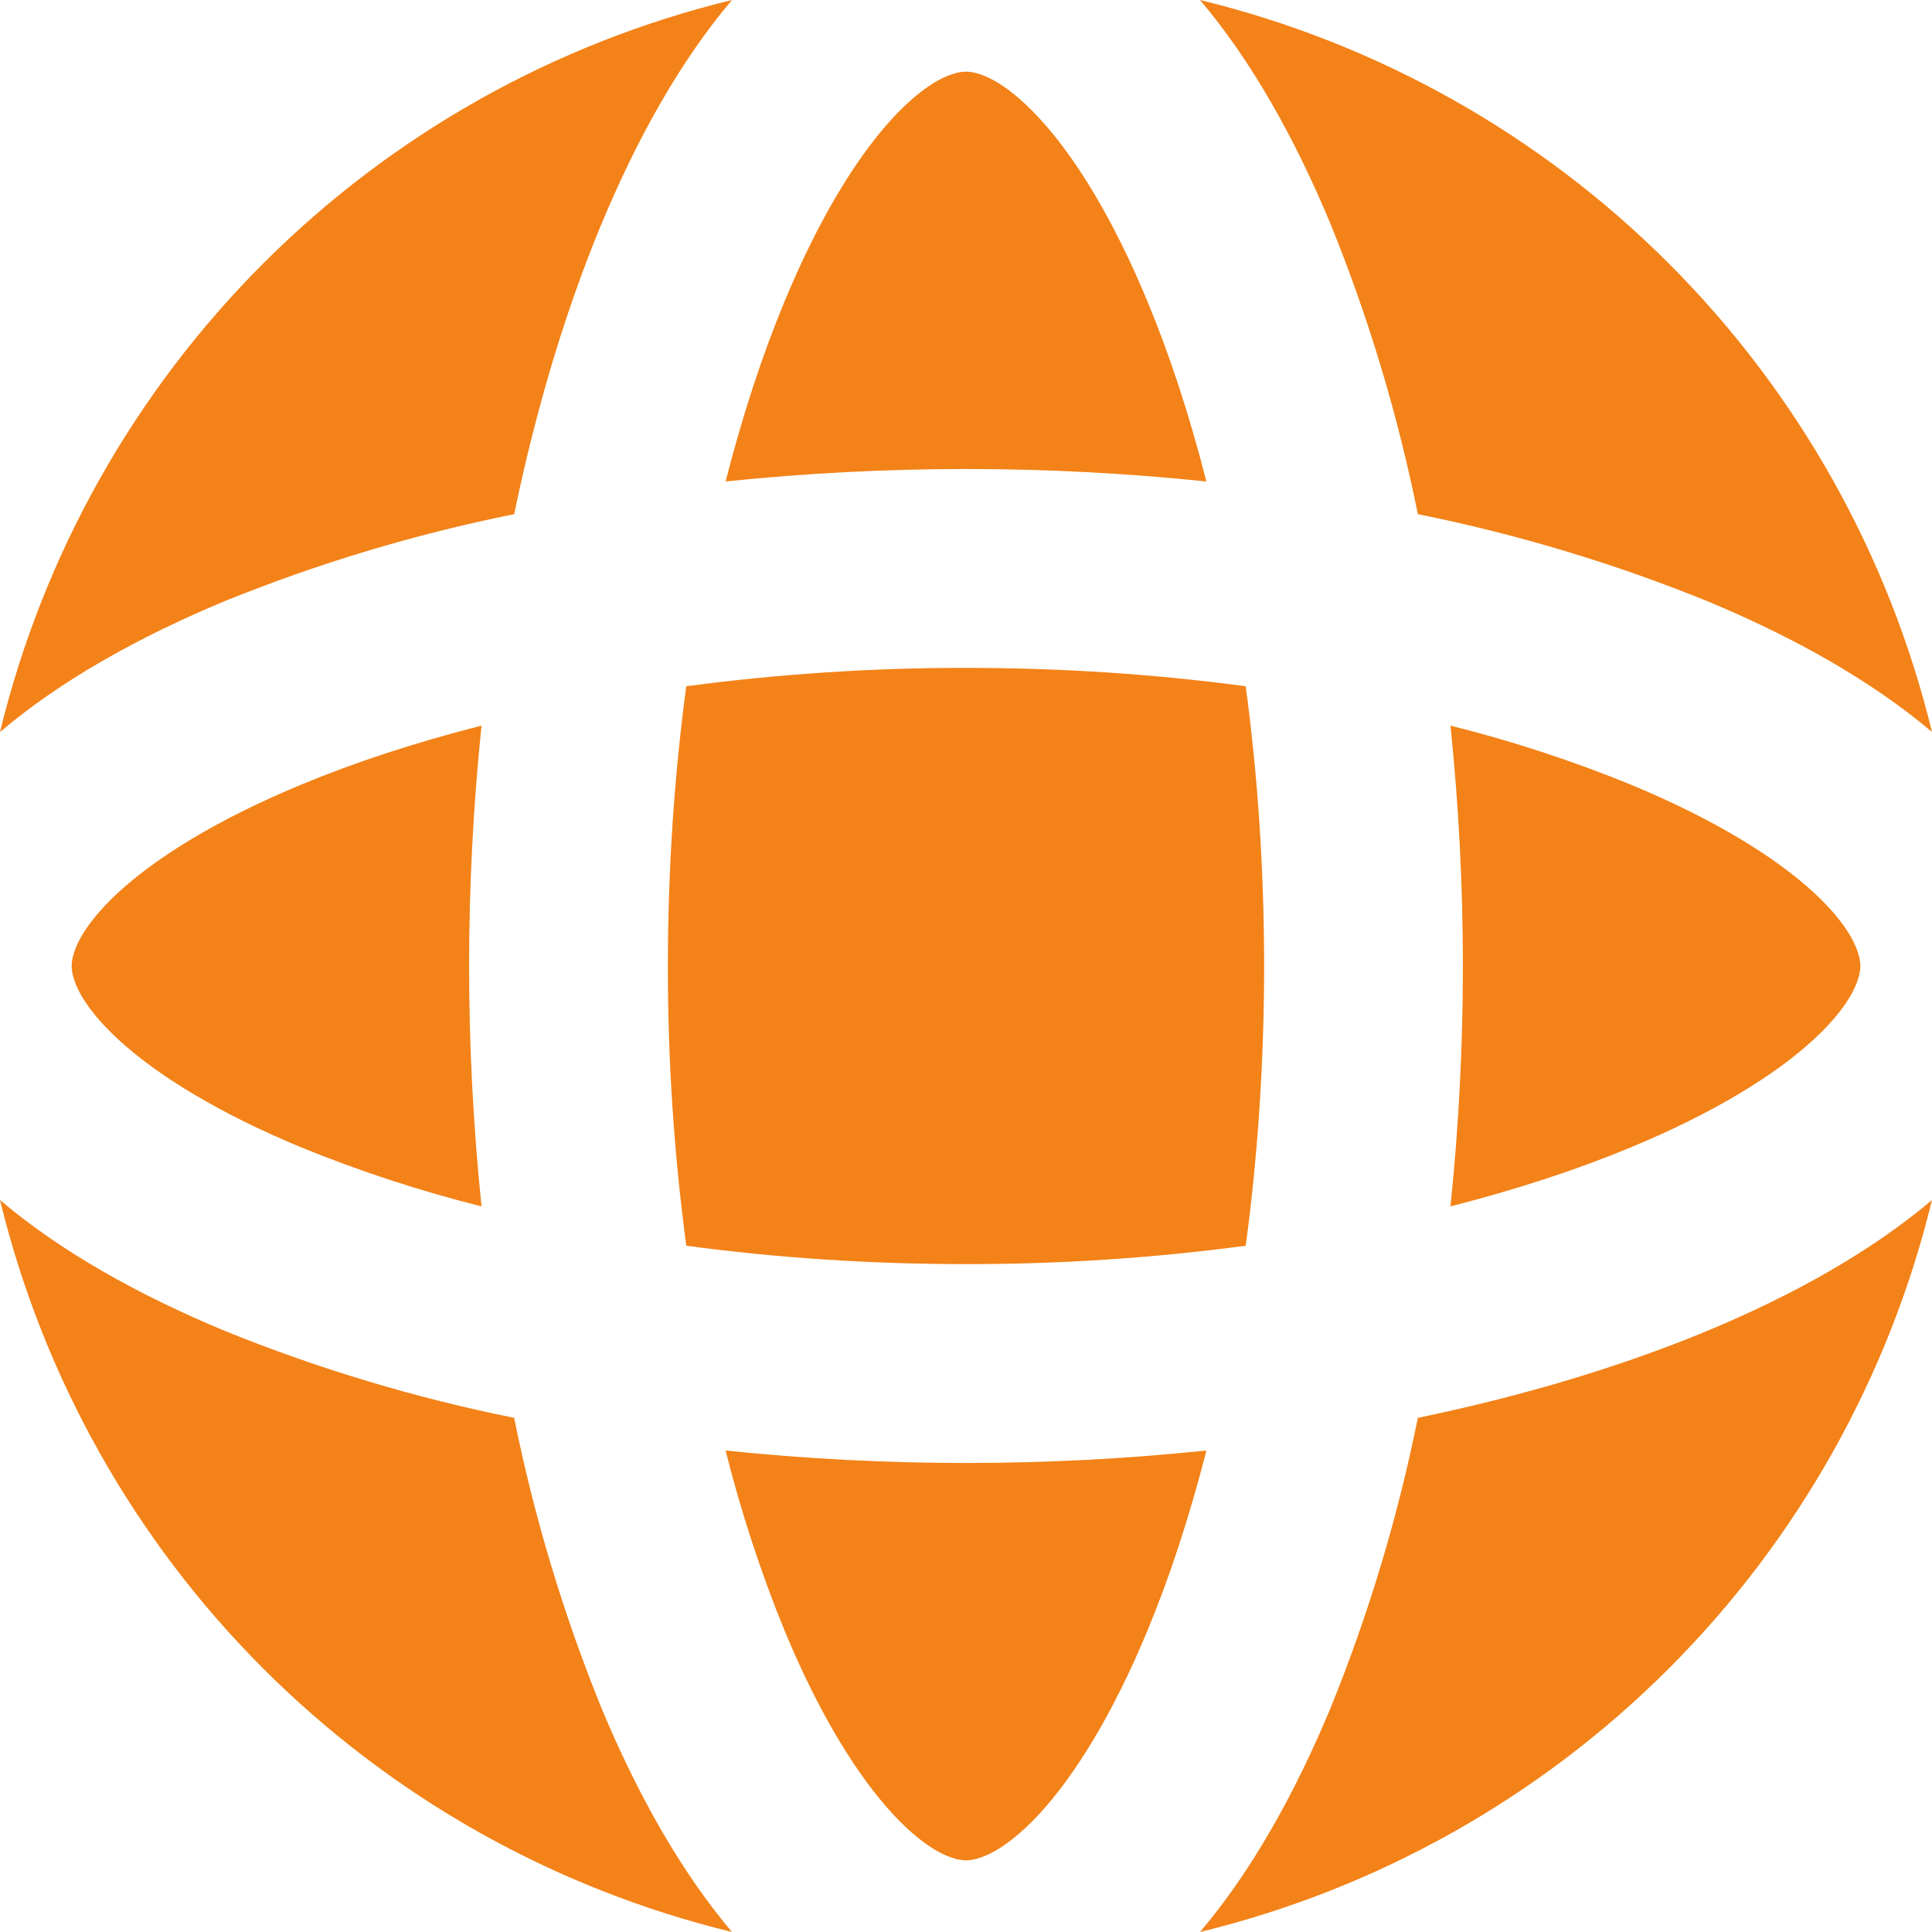
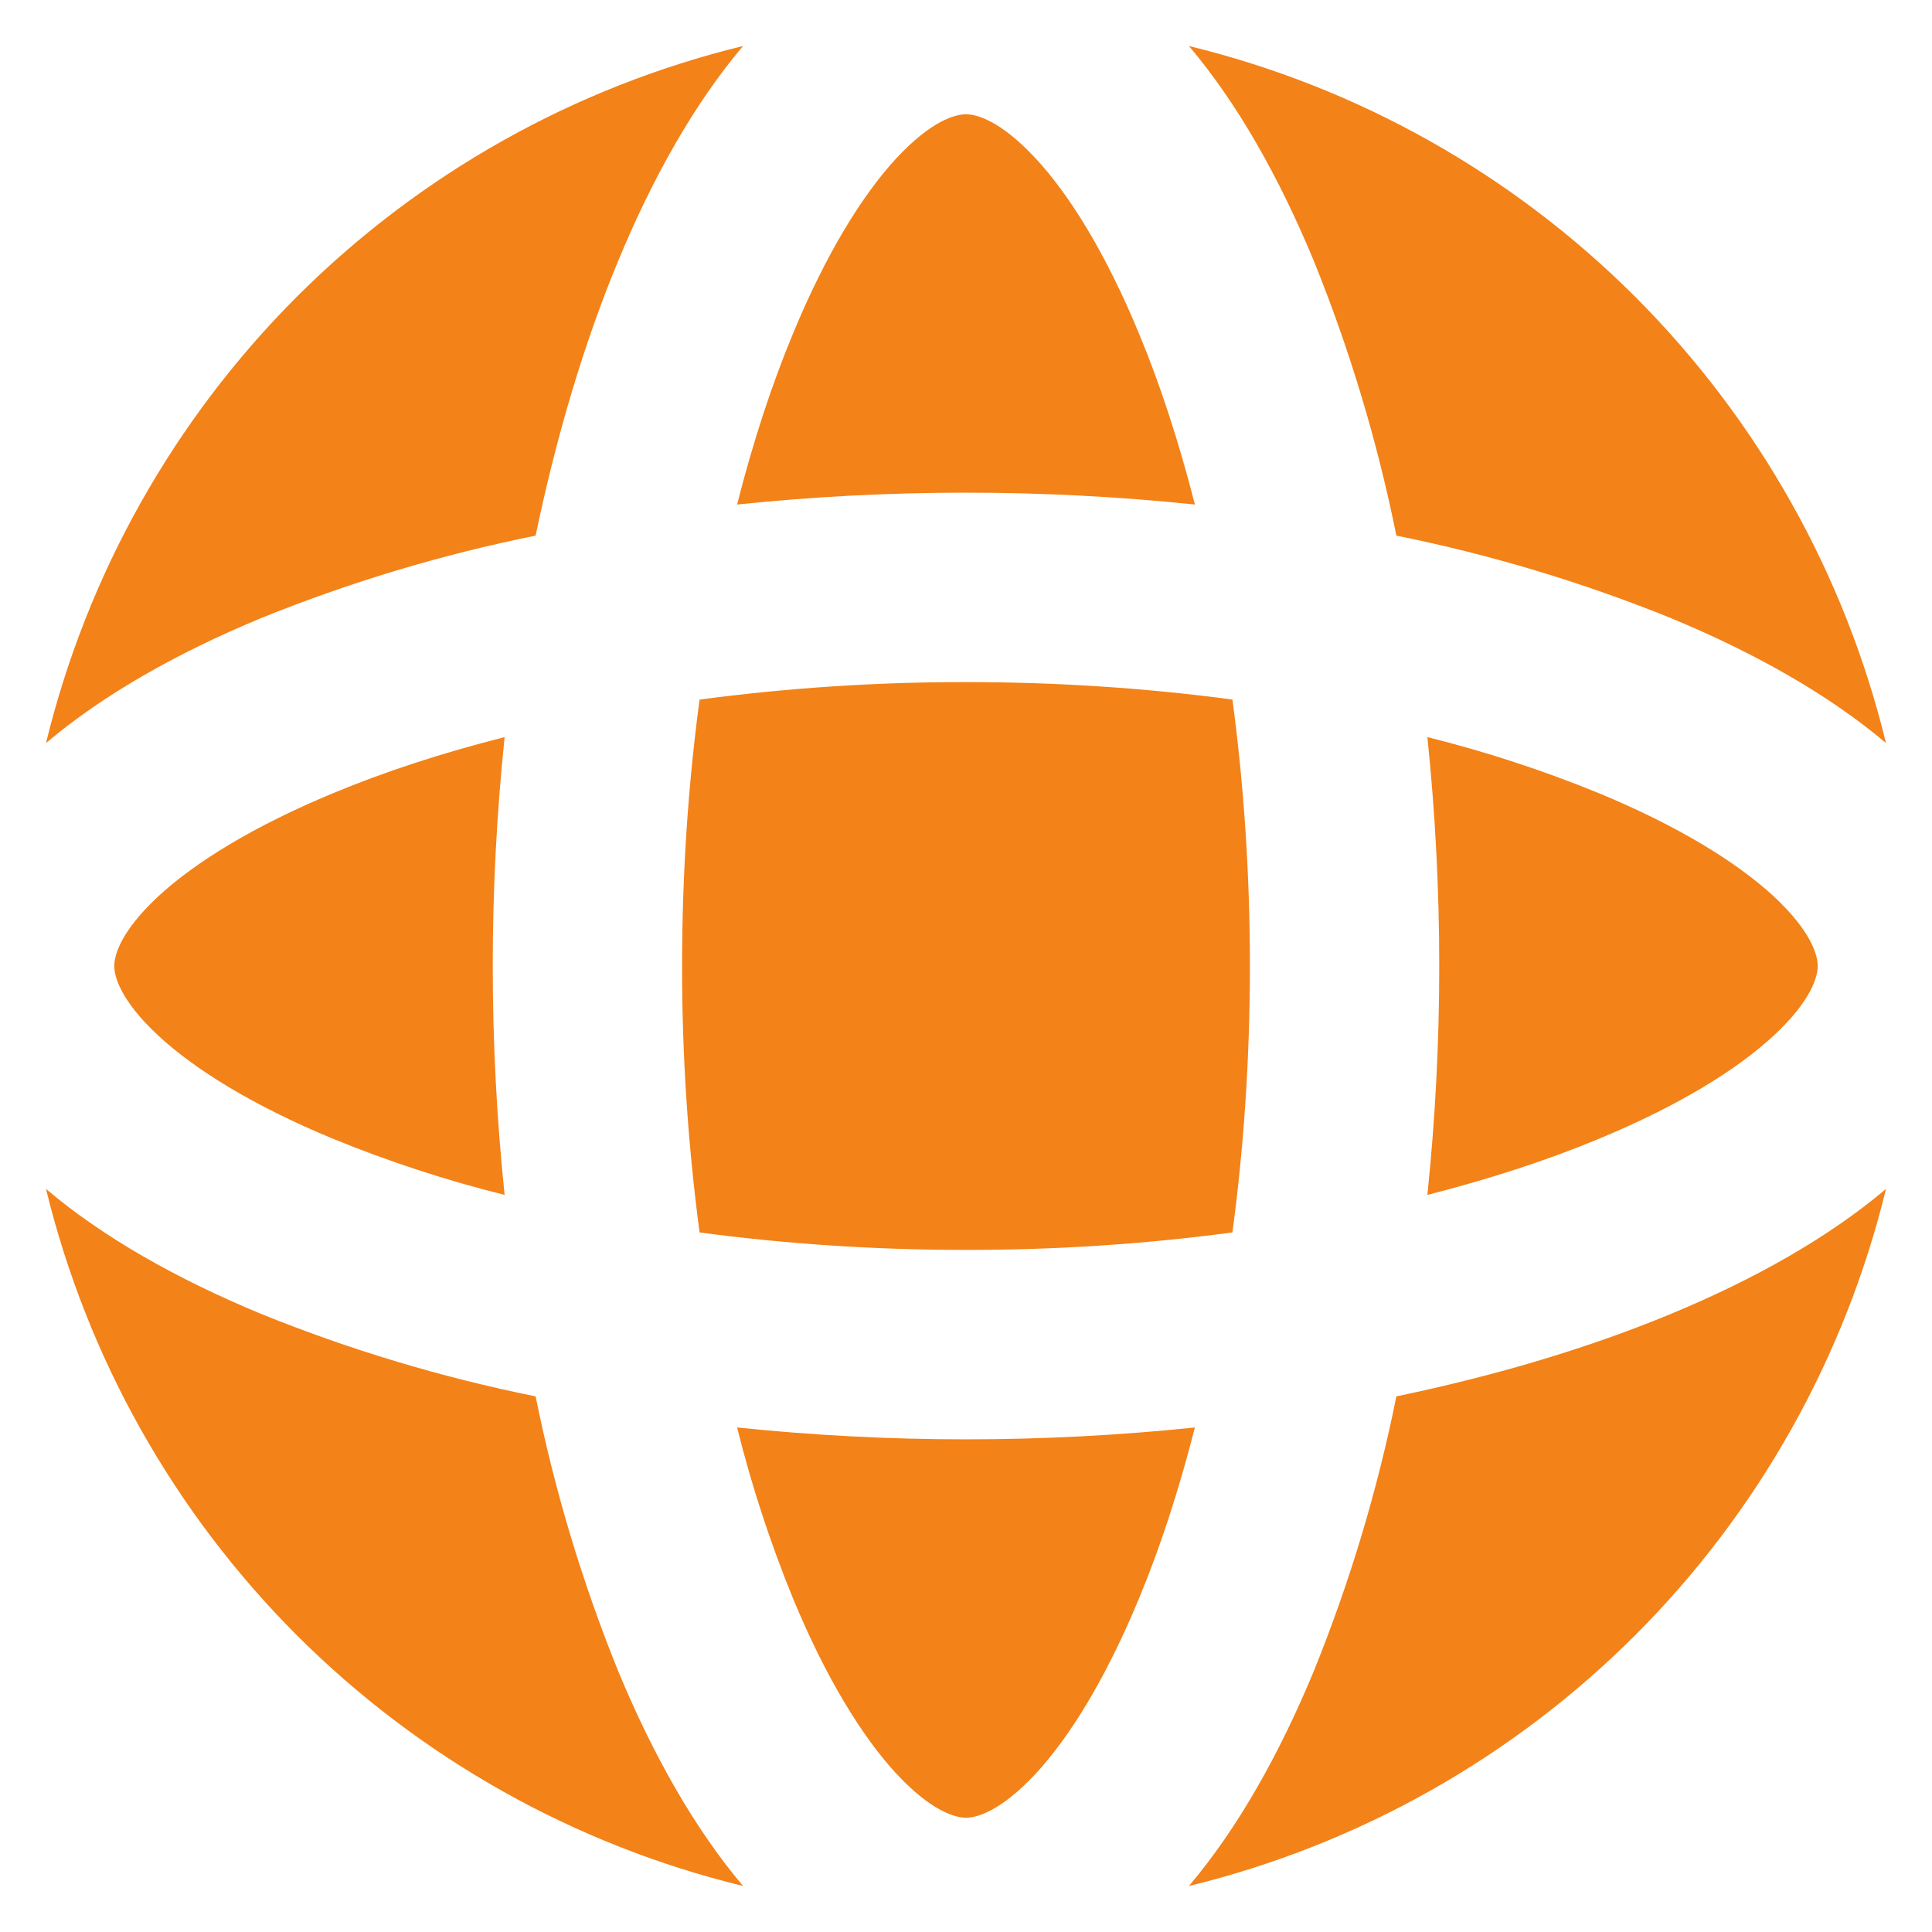
- <svg xmlns="http://www.w3.org/2000/svg" width="33" height="33" viewBox="0 0 33 33" fill="none">
-   <path fill-rule="evenodd" clip-rule="evenodd" d="M16.5 1.224C16.687 1.224 17.118 1.334 17.748 2.015C18.362 2.677 19.01 3.726 19.599 5.148C19.978 6.06 20.317 7.092 20.606 8.224C17.876 7.94 15.124 7.94 12.394 8.224C12.683 7.092 13.022 6.06 13.401 5.148C13.99 3.726 14.638 2.677 15.251 2.013C15.882 1.334 16.312 1.224 16.5 1.224ZM11.722 11.722C13.306 11.511 14.902 11.406 16.5 11.408C18.172 11.408 19.776 11.52 21.278 11.722C21.48 13.224 21.592 14.828 21.592 16.5C21.592 18.172 21.48 19.776 21.278 21.278C19.694 21.489 18.098 21.594 16.5 21.592C14.828 21.592 13.224 21.48 11.722 21.278C11.511 19.694 11.406 18.098 11.408 16.5C11.408 14.828 11.52 13.224 11.722 11.722ZM8.225 20.606C7.942 17.876 7.942 15.124 8.225 12.394C7.092 12.683 6.058 13.022 5.148 13.401C3.726 13.99 2.677 14.638 2.013 15.251C1.334 15.882 1.224 16.312 1.224 16.5C1.224 16.687 1.334 17.118 2.013 17.748C2.677 18.362 3.726 19.01 5.148 19.599C6.148 20.007 7.178 20.344 8.225 20.606ZM12.394 24.776C15.124 25.06 17.876 25.06 20.606 24.776C20.317 25.908 19.978 26.942 19.599 27.852C19.01 29.274 18.362 30.323 17.749 30.987C17.118 31.666 16.688 31.776 16.5 31.776C16.313 31.776 15.882 31.666 15.252 30.987C14.638 30.323 13.99 29.274 13.401 27.852C12.993 26.852 12.656 25.824 12.394 24.776ZM24.775 20.606C25.058 17.876 25.058 15.124 24.775 12.394C25.823 12.656 26.851 12.992 27.852 13.401C29.274 13.99 30.323 14.638 30.987 15.251C31.666 15.882 31.776 16.312 31.776 16.5C31.776 16.687 31.666 17.118 30.987 17.748C30.323 18.362 29.274 19.01 27.852 19.599C26.94 19.978 25.908 20.317 24.775 20.606ZM24.218 8.782C23.878 7.095 23.382 5.443 22.736 3.848C22.113 2.347 21.365 1.022 20.497 0C23.527 0.737 26.297 2.293 28.502 4.498C30.707 6.703 32.263 9.472 33 12.503C31.978 11.637 30.653 10.887 29.152 10.264C27.557 9.618 25.905 9.122 24.218 8.782ZM24.218 24.218C23.878 25.905 23.382 27.557 22.736 29.152C22.113 30.653 21.365 31.978 20.497 33C23.527 32.263 26.297 30.707 28.502 28.502C30.707 26.297 32.263 23.527 33 20.497C31.978 21.363 30.653 22.113 29.152 22.736C27.708 23.335 26.043 23.839 24.218 24.218ZM12.503 33C11.637 31.978 10.887 30.653 10.264 29.152C9.618 27.557 9.122 25.905 8.782 24.218C7.095 23.878 5.443 23.382 3.848 22.736C2.347 22.113 1.02 21.365 0 20.497C0.737 23.527 2.293 26.297 4.498 28.502C6.703 30.707 9.472 32.263 12.503 33ZM8.782 8.782C9.161 6.957 9.665 5.292 10.264 3.848C10.887 2.347 11.635 1.022 12.503 0C9.472 0.737 6.703 2.293 4.498 4.498C2.293 6.703 0.737 9.472 0 12.503C1.02 11.637 2.347 10.887 3.848 10.264C5.443 9.618 7.095 9.122 8.782 8.782Z" fill="#F38218" />
+ <svg xmlns="http://www.w3.org/2000/svg" width="21" height="21" viewBox="0 0 21 21" fill="none">
+   <path fill-rule="evenodd" clip-rule="evenodd" d="M10.5 1.242C10.613 1.242 10.874 1.309 11.256 1.721C11.629 2.122 12.021 2.758 12.378 3.62C12.608 4.172 12.813 4.798 12.988 5.484C11.334 5.312 9.666 5.312 8.012 5.484C8.186 4.798 8.392 4.172 8.622 3.62C8.979 2.758 9.372 2.122 9.743 1.72C10.126 1.309 10.386 1.242 10.5 1.242ZM7.604 7.604C8.564 7.477 9.532 7.413 10.5 7.414C11.513 7.414 12.485 7.482 13.396 7.604C13.518 8.515 13.586 9.487 13.586 10.5C13.586 11.513 13.518 12.485 13.396 13.396C12.436 13.524 11.468 13.587 10.5 13.586C9.487 13.586 8.515 13.518 7.604 13.396C7.477 12.436 7.413 11.468 7.414 10.5C7.414 9.487 7.482 8.515 7.604 7.604ZM5.485 12.988C5.313 11.334 5.313 9.666 5.485 8.012C4.798 8.186 4.171 8.392 3.62 8.622C2.758 8.979 2.122 9.372 1.72 9.743C1.309 10.126 1.242 10.386 1.242 10.5C1.242 10.613 1.309 10.874 1.72 11.256C2.122 11.629 2.758 12.021 3.62 12.378C4.226 12.626 4.85 12.83 5.485 12.988ZM8.012 15.516C9.666 15.688 11.334 15.688 12.988 15.516C12.813 16.202 12.608 16.829 12.378 17.38C12.021 18.242 11.629 18.878 11.257 19.28C10.874 19.691 10.614 19.758 10.5 19.758C10.387 19.758 10.126 19.691 9.744 19.28C9.372 18.878 8.979 18.242 8.622 17.38C8.374 16.774 8.17 16.151 8.012 15.516ZM15.515 12.988C15.687 11.334 15.687 9.666 15.515 8.012C16.15 8.17 16.774 8.374 17.38 8.622C18.242 8.979 18.878 9.372 19.28 9.743C19.691 10.126 19.758 10.386 19.758 10.5C19.758 10.613 19.691 10.874 19.28 11.256C18.878 11.629 18.242 12.021 17.38 12.378C16.828 12.608 16.202 12.813 15.515 12.988ZM15.178 5.822C14.972 4.8 14.671 3.799 14.279 2.832C13.902 1.923 13.448 1.119 12.923 0.5C14.759 0.947 16.437 1.89 17.774 3.226C19.11 4.563 20.053 6.241 20.5 8.077C19.881 7.553 19.077 7.098 18.168 6.721C17.201 6.329 16.2 6.028 15.178 5.822ZM15.178 15.178C14.972 16.2 14.671 17.201 14.279 18.168C13.902 19.077 13.448 19.881 12.923 20.5C14.759 20.053 16.437 19.11 17.774 17.774C19.11 16.437 20.053 14.759 20.5 12.923C19.881 13.447 19.077 13.902 18.168 14.279C17.293 14.643 16.283 14.948 15.178 15.178ZM8.077 20.5C7.553 19.881 7.098 19.077 6.721 18.168C6.329 17.201 6.028 16.2 5.822 15.178C4.8 14.972 3.799 14.671 2.832 14.279C1.923 13.902 1.118 13.448 0.5 12.923C0.947 14.759 1.89 16.437 3.226 17.774C4.563 19.11 6.241 20.053 8.077 20.5ZM5.822 5.822C6.052 4.717 6.357 3.707 6.721 2.832C7.098 1.923 7.552 1.119 8.077 0.5C6.241 0.947 4.563 1.89 3.226 3.226C1.89 4.563 0.947 6.241 0.5 8.077C1.118 7.553 1.923 7.098 2.832 6.721C3.799 6.329 4.8 6.028 5.822 5.822Z" fill="#F38218" />
</svg>
